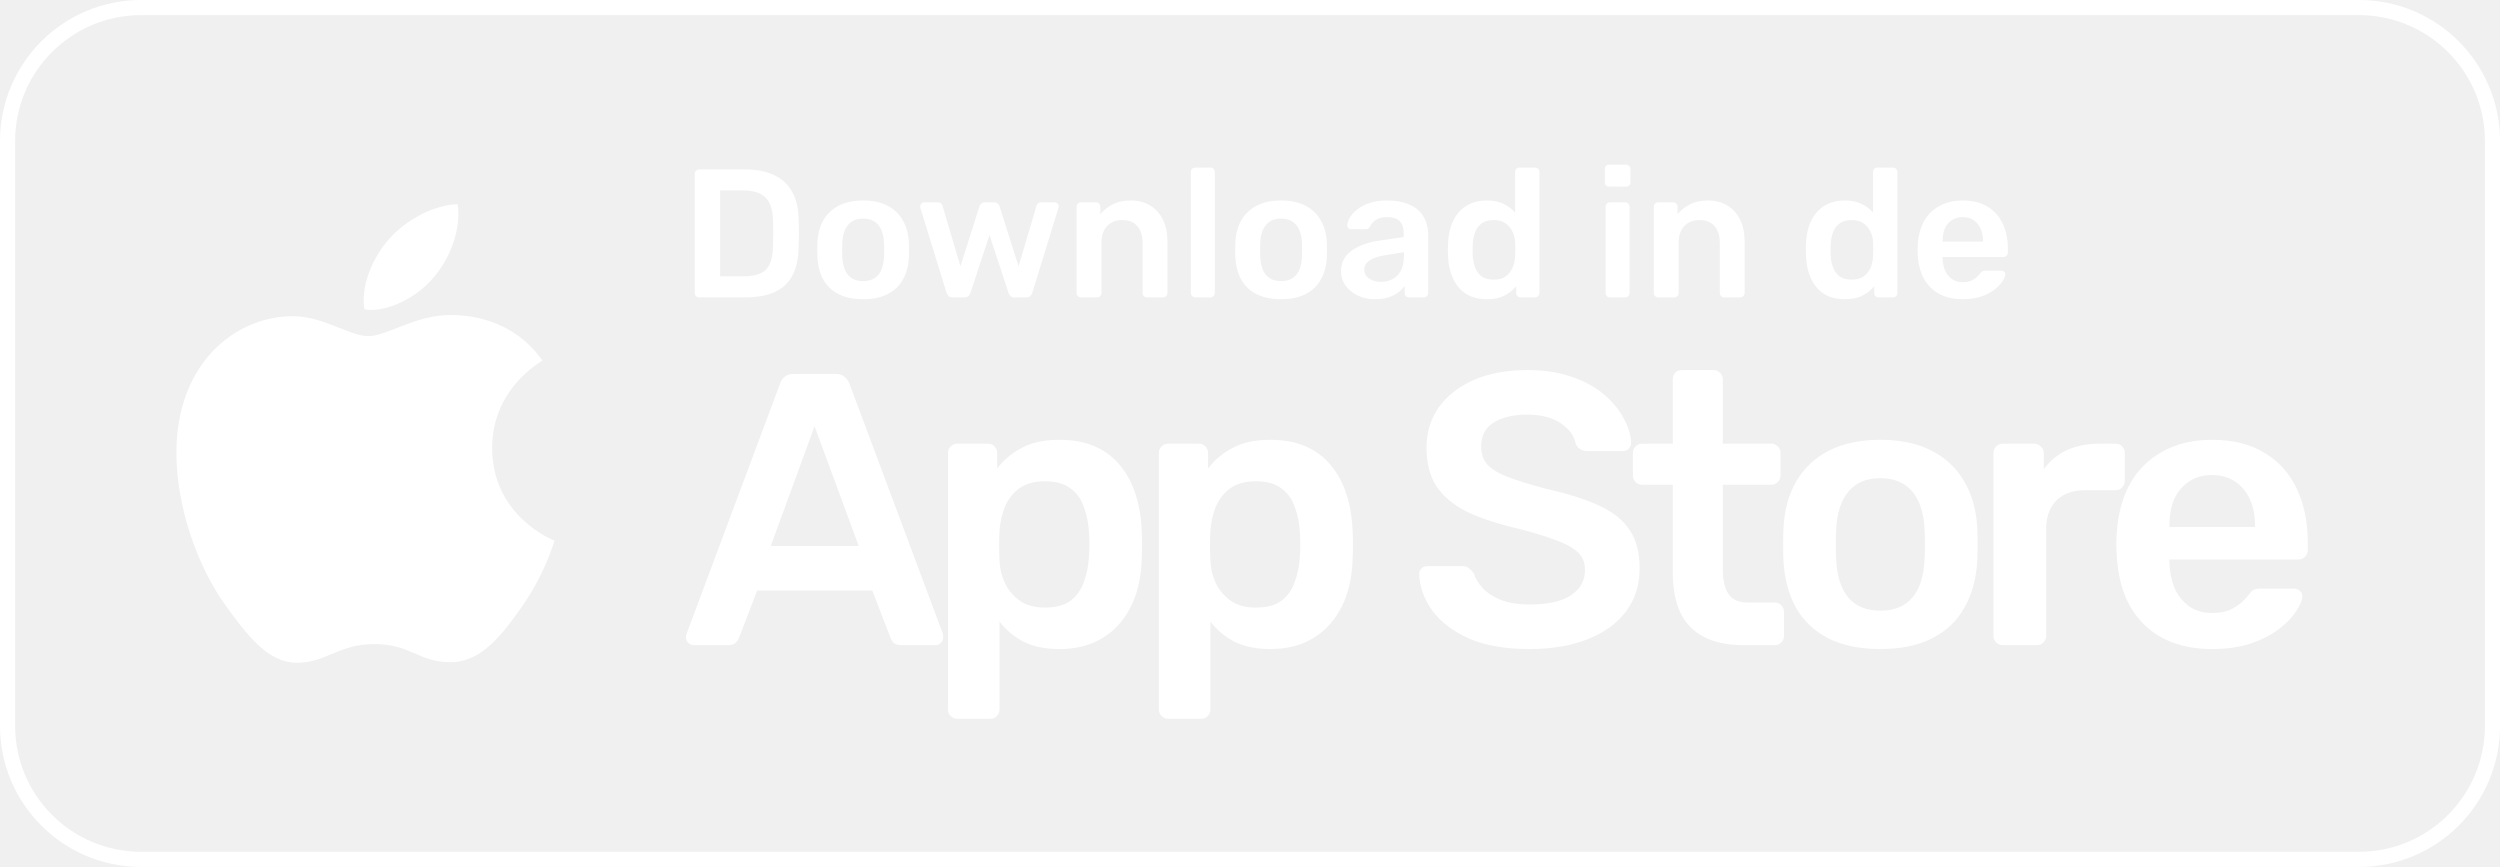
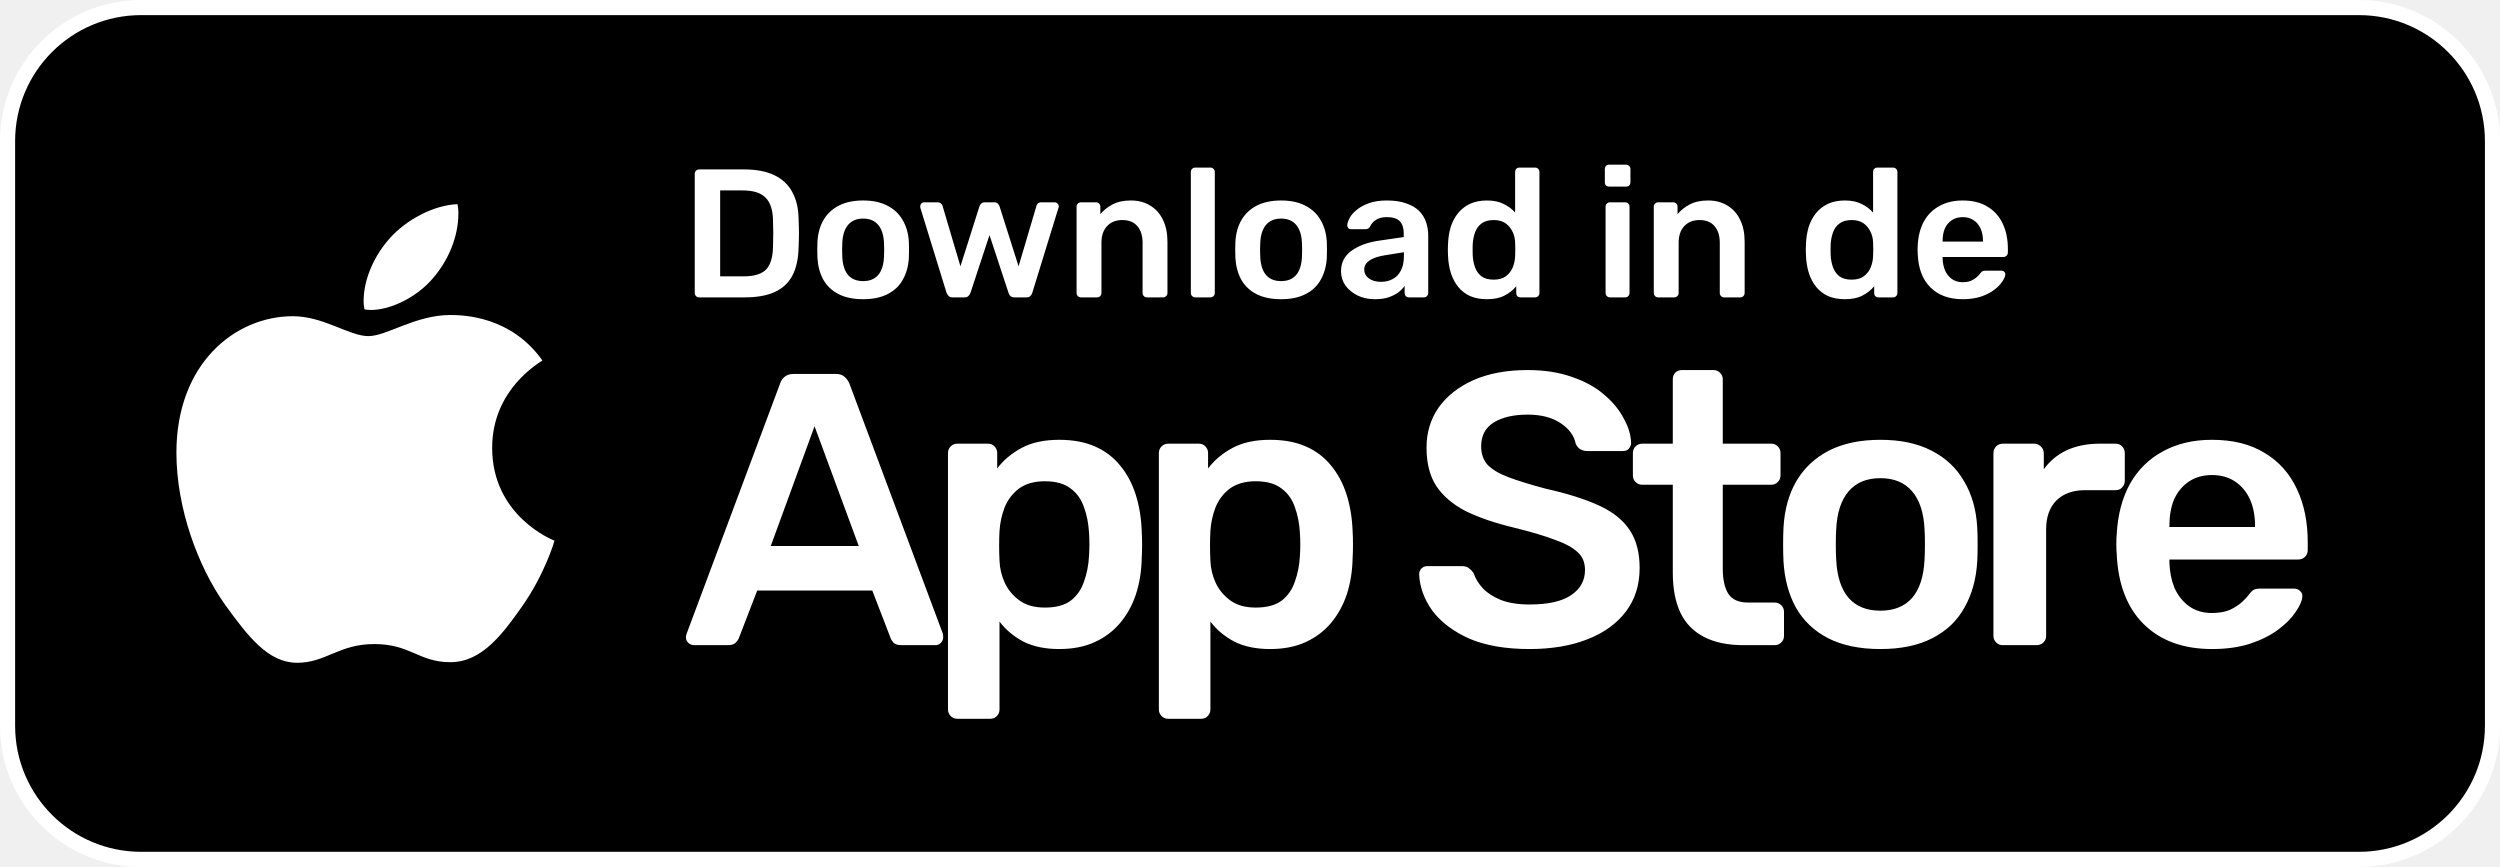
<svg xmlns="http://www.w3.org/2000/svg" width="496" height="172" viewBox="0 0 496 172" fill="none">
+   <rect x="1.5" y="1.5" width="493.009" height="169" rx="26.5" fill="black" />
  <rect x="1.5" y="1.5" width="493.009" height="169" rx="26.5" stroke="white" stroke-width="3" />
  <path d="M107.614 71.526C107.079 71.936 97.644 77.187 97.644 88.862C97.644 102.366 109.65 107.144 110.009 107.262C109.954 107.553 108.102 113.805 103.679 120.175C99.736 125.781 95.617 131.377 89.352 131.377C83.087 131.377 81.474 127.783 74.241 127.783C67.193 127.783 64.687 131.495 58.956 131.495C53.225 131.495 49.226 126.308 44.628 119.938C39.303 112.458 35 100.838 35 89.808C35 72.118 46.646 62.736 58.108 62.736C64.198 62.736 69.275 66.685 73.099 66.685C76.738 66.685 82.414 62.499 89.343 62.499C91.969 62.499 101.404 62.736 107.614 71.526ZM86.053 55.01C88.919 51.652 90.946 46.993 90.946 42.334C90.946 41.688 90.891 41.032 90.771 40.505C86.109 40.677 80.562 43.571 77.217 47.402C74.591 50.351 72.141 55.01 72.141 59.733C72.141 60.443 72.26 61.152 72.316 61.38C72.611 61.434 73.09 61.498 73.569 61.498C77.752 61.498 83.013 58.732 86.053 55.01Z" fill="white" />
  <path d="M138.709 59C138.467 59 138.262 58.915 138.092 58.746C137.923 58.577 137.838 58.371 137.838 58.13V34.517C137.838 34.251 137.923 34.033 138.092 33.864C138.262 33.695 138.467 33.61 138.709 33.61H147.559C150.001 33.61 152.008 33.985 153.58 34.735C155.176 35.484 156.373 36.596 157.171 38.072C157.993 39.547 158.416 41.348 158.44 43.476C158.489 44.54 158.513 45.483 158.513 46.305C158.513 47.127 158.489 48.058 158.44 49.098C158.392 51.347 157.981 53.209 157.207 54.684C156.433 56.135 155.261 57.223 153.689 57.948C152.141 58.649 150.158 59 147.74 59H138.709ZM142.88 54.829H147.559C148.913 54.829 150.013 54.635 150.86 54.248C151.706 53.862 152.323 53.245 152.71 52.399C153.121 51.528 153.338 50.392 153.362 48.989C153.387 48.264 153.399 47.635 153.399 47.103C153.423 46.547 153.423 46.003 153.399 45.471C153.399 44.915 153.387 44.286 153.362 43.585C153.314 41.602 152.818 40.139 151.875 39.196C150.932 38.253 149.433 37.781 147.378 37.781H142.88V54.829ZM171.249 59.363C169.314 59.363 167.682 59.024 166.352 58.347C165.046 57.67 164.043 56.715 163.342 55.482C162.664 54.248 162.278 52.81 162.181 51.165C162.157 50.73 162.145 50.198 162.145 49.569C162.145 48.941 162.157 48.409 162.181 47.974C162.278 46.305 162.677 44.866 163.378 43.657C164.103 42.424 165.119 41.469 166.425 40.792C167.755 40.115 169.363 39.776 171.249 39.776C173.135 39.776 174.731 40.115 176.036 40.792C177.366 41.469 178.382 42.424 179.083 43.657C179.809 44.866 180.22 46.305 180.316 47.974C180.341 48.409 180.353 48.941 180.353 49.569C180.353 50.198 180.341 50.73 180.316 51.165C180.22 52.81 179.821 54.248 179.119 55.482C178.442 56.715 177.439 57.67 176.109 58.347C174.803 59.024 173.183 59.363 171.249 59.363ZM171.249 55.772C172.53 55.772 173.522 55.373 174.223 54.575C174.924 53.753 175.311 52.556 175.384 50.984C175.408 50.621 175.42 50.15 175.42 49.569C175.42 48.989 175.408 48.518 175.384 48.155C175.311 46.607 174.924 45.422 174.223 44.6C173.522 43.778 172.53 43.367 171.249 43.367C169.967 43.367 168.976 43.778 168.274 44.6C167.573 45.422 167.186 46.607 167.114 48.155C167.09 48.518 167.077 48.989 167.077 49.569C167.077 50.15 167.09 50.621 167.114 50.984C167.186 52.556 167.573 53.753 168.274 54.575C168.976 55.373 169.967 55.772 171.249 55.772ZM188.991 59C188.652 59 188.398 58.915 188.229 58.746C188.06 58.577 187.915 58.359 187.794 58.093L182.607 41.263C182.583 41.142 182.571 41.034 182.571 40.937C182.571 40.719 182.643 40.538 182.788 40.393C182.958 40.224 183.139 40.139 183.332 40.139H186.016C186.307 40.139 186.536 40.224 186.706 40.393C186.875 40.538 186.972 40.683 186.996 40.828L190.55 52.834L194.323 40.937C194.371 40.768 194.48 40.598 194.649 40.429C194.818 40.236 195.072 40.139 195.411 40.139H197.224C197.563 40.139 197.817 40.236 197.986 40.429C198.155 40.598 198.264 40.768 198.312 40.937L202.085 52.834L205.639 40.828C205.663 40.683 205.748 40.538 205.893 40.393C206.062 40.224 206.292 40.139 206.582 40.139H209.266C209.484 40.139 209.665 40.224 209.81 40.393C209.98 40.538 210.064 40.719 210.064 40.937C210.064 41.034 210.04 41.142 209.992 41.263L204.805 58.093C204.732 58.359 204.599 58.577 204.406 58.746C204.237 58.915 203.983 59 203.644 59H201.287C200.948 59 200.682 58.915 200.489 58.746C200.295 58.577 200.162 58.359 200.09 58.093L196.317 46.632L192.545 58.093C192.448 58.359 192.303 58.577 192.11 58.746C191.941 58.915 191.675 59 191.312 59H188.991ZM214.464 59C214.223 59 214.017 58.915 213.848 58.746C213.678 58.577 213.594 58.371 213.594 58.13V41.01C213.594 40.768 213.678 40.562 213.848 40.393C214.017 40.224 214.223 40.139 214.464 40.139H217.439C217.68 40.139 217.886 40.224 218.055 40.393C218.224 40.562 218.309 40.768 218.309 41.01V42.497C218.938 41.723 219.736 41.082 220.703 40.574C221.694 40.042 222.916 39.776 224.366 39.776C225.841 39.776 227.123 40.115 228.211 40.792C229.299 41.445 230.133 42.376 230.714 43.585C231.318 44.794 231.621 46.245 231.621 47.937V58.13C231.621 58.371 231.536 58.577 231.367 58.746C231.197 58.915 230.992 59 230.75 59H227.558C227.316 59 227.111 58.915 226.942 58.746C226.772 58.577 226.688 58.371 226.688 58.13V48.155C226.688 46.752 226.337 45.652 225.636 44.854C224.959 44.056 223.967 43.657 222.662 43.657C221.404 43.657 220.401 44.056 219.651 44.854C218.902 45.652 218.527 46.752 218.527 48.155V58.13C218.527 58.371 218.442 58.577 218.273 58.746C218.104 58.915 217.898 59 217.656 59H214.464ZM237.135 59C236.893 59 236.687 58.915 236.518 58.746C236.349 58.577 236.264 58.371 236.264 58.13V34.118C236.264 33.876 236.349 33.671 236.518 33.501C236.687 33.332 236.893 33.248 237.135 33.248H240.145C240.387 33.248 240.593 33.332 240.762 33.501C240.931 33.671 241.016 33.876 241.016 34.118V58.13C241.016 58.371 240.931 58.577 240.762 58.746C240.593 58.915 240.387 59 240.145 59H237.135ZM254.169 59.363C252.235 59.363 250.603 59.024 249.273 58.347C247.967 57.67 246.963 56.715 246.262 55.482C245.585 54.248 245.198 52.81 245.102 51.165C245.077 50.73 245.065 50.198 245.065 49.569C245.065 48.941 245.077 48.409 245.102 47.974C245.198 46.305 245.597 44.866 246.299 43.657C247.024 42.424 248.04 41.469 249.345 40.792C250.675 40.115 252.283 39.776 254.169 39.776C256.055 39.776 257.651 40.115 258.957 40.792C260.287 41.469 261.303 42.424 262.004 43.657C262.729 44.866 263.14 46.305 263.237 47.974C263.261 48.409 263.273 48.941 263.273 49.569C263.273 50.198 263.261 50.73 263.237 51.165C263.14 52.81 262.741 54.248 262.04 55.482C261.363 56.715 260.36 57.67 259.03 58.347C257.724 59.024 256.104 59.363 254.169 59.363ZM254.169 55.772C255.451 55.772 256.442 55.373 257.144 54.575C257.845 53.753 258.232 52.556 258.304 50.984C258.328 50.621 258.341 50.15 258.341 49.569C258.341 48.989 258.328 48.518 258.304 48.155C258.232 46.607 257.845 45.422 257.144 44.6C256.442 43.778 255.451 43.367 254.169 43.367C252.888 43.367 251.896 43.778 251.195 44.6C250.494 45.422 250.107 46.607 250.034 48.155C250.01 48.518 249.998 48.989 249.998 49.569C249.998 50.15 250.01 50.621 250.034 50.984C250.107 52.556 250.494 53.753 251.195 54.575C251.896 55.373 252.888 55.772 254.169 55.772ZM272.769 59.363C271.512 59.363 270.375 59.121 269.36 58.637C268.344 58.13 267.534 57.465 266.929 56.642C266.349 55.796 266.059 54.853 266.059 53.813C266.059 52.121 266.736 50.779 268.09 49.787C269.468 48.772 271.282 48.094 273.531 47.756L278.5 47.031V46.269C278.5 45.253 278.246 44.467 277.738 43.911C277.23 43.355 276.36 43.077 275.127 43.077C274.256 43.077 273.543 43.258 272.987 43.621C272.455 43.96 272.056 44.419 271.79 44.999C271.596 45.314 271.318 45.471 270.956 45.471H268.09C267.824 45.471 267.619 45.398 267.474 45.253C267.353 45.108 267.292 44.915 267.292 44.673C267.316 44.286 267.474 43.815 267.764 43.258C268.054 42.702 268.513 42.17 269.142 41.662C269.771 41.13 270.581 40.683 271.572 40.32C272.564 39.958 273.761 39.776 275.163 39.776C276.686 39.776 277.968 39.97 279.008 40.357C280.072 40.719 280.918 41.215 281.547 41.844C282.175 42.472 282.635 43.21 282.925 44.056C283.215 44.903 283.36 45.797 283.36 46.74V58.13C283.36 58.371 283.276 58.577 283.106 58.746C282.937 58.915 282.732 59 282.49 59H279.552C279.286 59 279.068 58.915 278.899 58.746C278.754 58.577 278.681 58.371 278.681 58.13V56.715C278.367 57.174 277.944 57.61 277.412 58.021C276.88 58.408 276.227 58.734 275.453 59C274.704 59.242 273.809 59.363 272.769 59.363ZM274.002 55.917C274.849 55.917 275.61 55.736 276.287 55.373C276.989 55.01 277.533 54.454 277.92 53.704C278.331 52.931 278.536 51.963 278.536 50.803V50.041L274.909 50.621C273.482 50.839 272.418 51.19 271.717 51.673C271.016 52.157 270.665 52.749 270.665 53.45C270.665 53.983 270.823 54.442 271.137 54.829C271.475 55.191 271.899 55.47 272.406 55.663C272.914 55.832 273.446 55.917 274.002 55.917ZM295.014 59.363C293.756 59.363 292.644 59.157 291.677 58.746C290.734 58.311 289.948 57.706 289.319 56.932C288.691 56.159 288.207 55.252 287.868 54.212C287.53 53.148 287.336 51.988 287.288 50.73C287.264 50.295 287.252 49.908 287.252 49.569C287.252 49.207 287.264 48.808 287.288 48.373C287.336 47.163 287.518 46.039 287.832 44.999C288.171 43.96 288.654 43.053 289.283 42.279C289.936 41.481 290.734 40.864 291.677 40.429C292.644 39.994 293.756 39.776 295.014 39.776C296.32 39.776 297.42 40.006 298.314 40.465C299.233 40.901 299.995 41.469 300.6 42.17V34.118C300.6 33.876 300.672 33.671 300.817 33.501C300.986 33.332 301.204 33.248 301.47 33.248H304.553C304.795 33.248 305 33.332 305.17 33.501C305.339 33.671 305.424 33.876 305.424 34.118V58.13C305.424 58.371 305.339 58.577 305.17 58.746C305 58.915 304.795 59 304.553 59H301.688C301.422 59 301.204 58.915 301.035 58.746C300.89 58.577 300.817 58.371 300.817 58.13V56.788C300.213 57.537 299.439 58.154 298.496 58.637C297.577 59.121 296.416 59.363 295.014 59.363ZM296.356 55.482C297.371 55.482 298.181 55.252 298.786 54.792C299.391 54.333 299.838 53.753 300.128 53.051C300.418 52.326 300.575 51.589 300.6 50.839C300.624 50.404 300.636 49.944 300.636 49.461C300.636 48.953 300.624 48.481 300.6 48.046C300.575 47.321 300.406 46.632 300.092 45.979C299.777 45.302 299.318 44.745 298.713 44.31C298.109 43.875 297.323 43.657 296.356 43.657C295.34 43.657 294.53 43.887 293.926 44.346C293.345 44.782 292.922 45.362 292.656 46.087C292.39 46.813 292.233 47.611 292.185 48.481C292.16 49.207 292.16 49.932 292.185 50.658C292.233 51.528 292.39 52.326 292.656 53.051C292.922 53.777 293.345 54.369 293.926 54.829C294.53 55.264 295.34 55.482 296.356 55.482ZM319.417 59C319.175 59 318.97 58.915 318.8 58.746C318.631 58.577 318.546 58.371 318.546 58.13V41.01C318.546 40.768 318.631 40.562 318.8 40.393C318.97 40.224 319.175 40.139 319.417 40.139H322.427C322.693 40.139 322.899 40.224 323.044 40.393C323.213 40.562 323.298 40.768 323.298 41.01V58.13C323.298 58.371 323.213 58.577 323.044 58.746C322.899 58.915 322.693 59 322.427 59H319.417ZM319.272 37.02C319.006 37.02 318.788 36.947 318.619 36.802C318.474 36.633 318.401 36.415 318.401 36.149V33.538C318.401 33.296 318.474 33.09 318.619 32.921C318.788 32.752 319.006 32.667 319.272 32.667H322.573C322.839 32.667 323.056 32.752 323.225 32.921C323.395 33.09 323.479 33.296 323.479 33.538V36.149C323.479 36.415 323.395 36.633 323.225 36.802C323.056 36.947 322.839 37.02 322.573 37.02H319.272ZM328.981 59C328.739 59 328.533 58.915 328.364 58.746C328.195 58.577 328.11 58.371 328.11 58.13V41.01C328.11 40.768 328.195 40.562 328.364 40.393C328.533 40.224 328.739 40.139 328.981 40.139H331.955C332.197 40.139 332.402 40.224 332.571 40.393C332.741 40.562 332.825 40.768 332.825 41.01V42.497C333.454 41.723 334.252 41.082 335.219 40.574C336.211 40.042 337.432 39.776 338.883 39.776C340.358 39.776 341.639 40.115 342.727 40.792C343.816 41.445 344.65 42.376 345.23 43.585C345.835 44.794 346.137 46.245 346.137 47.937V58.13C346.137 58.371 346.052 58.577 345.883 58.746C345.714 58.915 345.508 59 345.266 59H342.075C341.833 59 341.627 58.915 341.458 58.746C341.289 58.577 341.204 58.371 341.204 58.13V48.155C341.204 46.752 340.853 45.652 340.152 44.854C339.475 44.056 338.484 43.657 337.178 43.657C335.921 43.657 334.917 44.056 334.167 44.854C333.418 45.652 333.043 46.752 333.043 48.155V58.13C333.043 58.371 332.958 58.577 332.789 58.746C332.62 58.915 332.414 59 332.173 59H328.981ZM366.033 59.363C364.776 59.363 363.663 59.157 362.696 58.746C361.753 58.311 360.967 57.706 360.338 56.932C359.71 56.159 359.226 55.252 358.888 54.212C358.549 53.148 358.356 51.988 358.307 50.73C358.283 50.295 358.271 49.908 358.271 49.569C358.271 49.207 358.283 48.808 358.307 48.373C358.356 47.163 358.537 46.039 358.851 44.999C359.19 43.96 359.674 43.053 360.302 42.279C360.955 41.481 361.753 40.864 362.696 40.429C363.663 39.994 364.776 39.776 366.033 39.776C367.339 39.776 368.439 40.006 369.334 40.465C370.253 40.901 371.014 41.469 371.619 42.17V34.118C371.619 33.876 371.691 33.671 371.836 33.501C372.006 33.332 372.223 33.248 372.489 33.248H375.572C375.814 33.248 376.02 33.332 376.189 33.501C376.358 33.671 376.443 33.876 376.443 34.118V58.13C376.443 58.371 376.358 58.577 376.189 58.746C376.02 58.915 375.814 59 375.572 59H372.707C372.441 59 372.223 58.915 372.054 58.746C371.909 58.577 371.836 58.371 371.836 58.13V56.788C371.232 57.537 370.458 58.154 369.515 58.637C368.596 59.121 367.436 59.363 366.033 59.363ZM367.375 55.482C368.391 55.482 369.201 55.252 369.805 54.792C370.41 54.333 370.857 53.753 371.147 53.051C371.437 52.326 371.595 51.589 371.619 50.839C371.643 50.404 371.655 49.944 371.655 49.461C371.655 48.953 371.643 48.481 371.619 48.046C371.595 47.321 371.425 46.632 371.111 45.979C370.797 45.302 370.337 44.745 369.733 44.31C369.128 43.875 368.342 43.657 367.375 43.657C366.359 43.657 365.549 43.887 364.945 44.346C364.365 44.782 363.941 45.362 363.675 46.087C363.409 46.813 363.252 47.611 363.204 48.481C363.18 49.207 363.18 49.932 363.204 50.658C363.252 51.528 363.409 52.326 363.675 53.051C363.941 53.777 364.365 54.369 364.945 54.829C365.549 55.264 366.359 55.482 367.375 55.482ZM389.402 59.363C386.718 59.363 384.59 58.589 383.018 57.041C381.446 55.494 380.6 53.293 380.479 50.44C380.455 50.198 380.443 49.896 380.443 49.533C380.443 49.146 380.455 48.844 380.479 48.626C380.576 46.813 380.987 45.241 381.712 43.911C382.462 42.581 383.49 41.566 384.795 40.864C386.101 40.139 387.637 39.776 389.402 39.776C391.361 39.776 393.005 40.187 394.335 41.01C395.665 41.807 396.668 42.932 397.345 44.383C398.022 45.809 398.361 47.466 398.361 49.352V50.114C398.361 50.355 398.276 50.561 398.107 50.73C397.938 50.899 397.72 50.984 397.454 50.984H385.412C385.412 50.984 385.412 51.02 385.412 51.093C385.412 51.165 385.412 51.226 385.412 51.274C385.436 52.121 385.593 52.906 385.884 53.632C386.198 54.333 386.645 54.901 387.226 55.337C387.83 55.772 388.543 55.989 389.366 55.989C390.043 55.989 390.611 55.893 391.07 55.699C391.53 55.482 391.905 55.24 392.195 54.974C392.485 54.708 392.69 54.49 392.811 54.321C393.029 54.031 393.198 53.862 393.319 53.813C393.464 53.741 393.67 53.704 393.936 53.704H397.055C397.297 53.704 397.49 53.777 397.635 53.922C397.805 54.067 397.877 54.248 397.853 54.466C397.829 54.853 397.623 55.325 397.236 55.881C396.874 56.437 396.342 56.981 395.641 57.513C394.939 58.045 394.057 58.492 392.993 58.855C391.953 59.193 390.756 59.363 389.402 59.363ZM385.412 47.937H393.428V47.828C393.428 46.885 393.271 46.063 392.956 45.362C392.642 44.661 392.183 44.105 391.578 43.694C390.974 43.282 390.248 43.077 389.402 43.077C388.556 43.077 387.83 43.282 387.226 43.694C386.621 44.105 386.162 44.661 385.847 45.362C385.557 46.063 385.412 46.885 385.412 47.828V47.937Z" fill="white" />
  <path d="M137.7 128C137.29 128 136.905 127.846 136.547 127.539C136.239 127.231 136.085 126.847 136.085 126.386C136.085 126.181 136.137 125.95 136.239 125.694L154.766 76.11C154.92 75.597 155.202 75.162 155.611 74.803C156.073 74.393 156.688 74.188 157.456 74.188H165.836C166.605 74.188 167.194 74.393 167.604 74.803C168.014 75.162 168.321 75.597 168.526 76.11L187.053 125.694C187.104 125.95 187.13 126.181 187.13 126.386C187.13 126.847 186.976 127.231 186.669 127.539C186.361 127.846 186.002 128 185.592 128H178.904C178.187 128 177.649 127.846 177.29 127.539C176.983 127.18 176.778 126.847 176.675 126.539L173.062 117.161H150.23L146.617 126.539C146.515 126.847 146.284 127.18 145.925 127.539C145.618 127.846 145.105 128 144.388 128H137.7ZM152.921 108.32H170.371L161.608 84.566L152.921 108.32ZM189.925 142.606C189.413 142.606 188.977 142.427 188.618 142.068C188.259 141.709 188.08 141.274 188.08 140.761V89.87C188.08 89.358 188.259 88.922 188.618 88.564C188.977 88.205 189.413 88.025 189.925 88.025H195.998C196.562 88.025 196.997 88.205 197.305 88.564C197.664 88.922 197.843 89.358 197.843 89.87V92.945C199.073 91.305 200.687 89.947 202.686 88.871C204.685 87.795 207.17 87.257 210.143 87.257C212.859 87.257 215.217 87.692 217.215 88.564C219.214 89.435 220.88 90.69 222.212 92.33C223.545 93.919 224.57 95.815 225.287 98.019C226.005 100.223 226.415 102.657 226.517 105.322C226.568 106.193 226.594 107.09 226.594 108.013C226.594 108.935 226.568 109.858 226.517 110.78C226.466 113.343 226.082 115.726 225.364 117.929C224.647 120.082 223.596 121.978 222.212 123.618C220.88 125.207 219.214 126.463 217.215 127.385C215.217 128.307 212.859 128.769 210.143 128.769C207.375 128.769 205.018 128.282 203.071 127.308C201.123 126.283 199.534 124.951 198.304 123.311V140.761C198.304 141.274 198.125 141.709 197.766 142.068C197.459 142.427 197.023 142.606 196.459 142.606H189.925ZM207.299 120.543C209.502 120.543 211.219 120.082 212.449 119.159C213.679 118.186 214.55 116.93 215.063 115.393C215.627 113.855 215.96 112.164 216.062 110.319C216.165 108.781 216.165 107.244 216.062 105.706C215.96 103.862 215.627 102.17 215.063 100.633C214.55 99.095 213.679 97.865 212.449 96.943C211.219 95.969 209.502 95.482 207.299 95.482C205.197 95.482 203.48 95.969 202.148 96.943C200.867 97.917 199.919 99.172 199.304 100.71C198.74 102.196 198.407 103.733 198.304 105.322C198.253 106.245 198.227 107.218 198.227 108.243C198.227 109.268 198.253 110.268 198.304 111.241C198.356 112.779 198.714 114.265 199.381 115.7C200.047 117.084 201.021 118.237 202.302 119.159C203.583 120.082 205.249 120.543 207.299 120.543ZM231.764 142.606C231.252 142.606 230.816 142.427 230.458 142.068C230.099 141.709 229.919 141.274 229.919 140.761V89.87C229.919 89.358 230.099 88.922 230.458 88.564C230.816 88.205 231.252 88.025 231.764 88.025H237.837C238.401 88.025 238.837 88.205 239.144 88.564C239.503 88.922 239.682 89.358 239.682 89.87V92.945C240.912 91.305 242.527 89.947 244.526 88.871C246.524 87.795 249.01 87.257 251.982 87.257C254.699 87.257 257.056 87.692 259.055 88.564C261.053 89.435 262.719 90.69 264.052 92.33C265.384 93.919 266.409 95.815 267.127 98.019C267.844 100.223 268.254 102.657 268.357 105.322C268.408 106.193 268.433 107.09 268.433 108.013C268.433 108.935 268.408 109.858 268.357 110.78C268.305 113.343 267.921 115.726 267.203 117.929C266.486 120.082 265.435 121.978 264.052 123.618C262.719 125.207 261.053 126.463 259.055 127.385C257.056 128.307 254.699 128.769 251.982 128.769C249.215 128.769 246.857 128.282 244.91 127.308C242.962 126.283 241.374 124.951 240.144 123.311V140.761C240.144 141.274 239.964 141.709 239.606 142.068C239.298 142.427 238.862 142.606 238.299 142.606H231.764ZM249.138 120.543C251.342 120.543 253.059 120.082 254.289 119.159C255.519 118.186 256.39 116.93 256.902 115.393C257.466 113.855 257.799 112.164 257.902 110.319C258.004 108.781 258.004 107.244 257.902 105.706C257.799 103.862 257.466 102.17 256.902 100.633C256.39 99.095 255.519 97.865 254.289 96.943C253.059 95.969 251.342 95.482 249.138 95.482C247.037 95.482 245.32 95.969 243.987 96.943C242.706 97.917 241.758 99.172 241.143 100.71C240.579 102.196 240.246 103.733 240.144 105.322C240.092 106.245 240.067 107.218 240.067 108.243C240.067 109.268 240.092 110.268 240.144 111.241C240.195 112.779 240.554 114.265 241.22 115.7C241.886 117.084 242.86 118.237 244.141 119.159C245.422 120.082 247.088 120.543 249.138 120.543ZM303.471 128.769C298.704 128.769 294.707 128.077 291.478 126.693C288.301 125.258 285.866 123.413 284.175 121.158C282.535 118.852 281.664 116.443 281.561 113.932C281.561 113.471 281.715 113.086 282.023 112.779C282.33 112.471 282.715 112.318 283.176 112.318H290.018C290.684 112.318 291.171 112.471 291.478 112.779C291.837 113.035 292.144 113.368 292.401 113.778C292.708 114.752 293.298 115.726 294.169 116.699C295.04 117.622 296.219 118.391 297.705 119.006C299.243 119.621 301.164 119.928 303.471 119.928C307.161 119.928 309.902 119.313 311.696 118.083C313.541 116.853 314.464 115.188 314.464 113.086C314.464 111.6 313.977 110.421 313.003 109.55C312.029 108.628 310.517 107.808 308.467 107.09C306.469 106.321 303.804 105.527 300.472 104.707C296.629 103.785 293.4 102.683 290.786 101.402C288.224 100.069 286.276 98.403 284.944 96.405C283.663 94.406 283.022 91.869 283.022 88.794C283.022 85.822 283.816 83.182 285.405 80.876C287.045 78.57 289.351 76.751 292.324 75.418C295.348 74.086 298.935 73.419 303.086 73.419C306.417 73.419 309.364 73.881 311.927 74.803C314.489 75.674 316.616 76.853 318.307 78.339C319.999 79.774 321.28 81.337 322.151 83.029C323.074 84.669 323.56 86.283 323.612 87.872C323.612 88.282 323.458 88.666 323.15 89.025C322.894 89.332 322.51 89.486 321.997 89.486H314.848C314.438 89.486 314.028 89.383 313.618 89.178C313.208 88.974 312.875 88.589 312.619 88.025C312.311 86.437 311.312 85.079 309.621 83.951C307.929 82.824 305.751 82.26 303.086 82.26C300.319 82.26 298.089 82.772 296.398 83.797C294.707 84.822 293.861 86.411 293.861 88.564C293.861 89.999 294.271 91.203 295.091 92.177C295.963 93.099 297.321 93.919 299.166 94.637C301.062 95.354 303.547 96.123 306.622 96.943C310.979 97.917 314.54 99.044 317.308 100.325C320.075 101.607 322.1 103.247 323.381 105.245C324.662 107.193 325.303 109.678 325.303 112.702C325.303 116.085 324.38 118.98 322.535 121.389C320.742 123.746 318.205 125.566 314.925 126.847C311.645 128.128 307.827 128.769 303.471 128.769ZM345.875 128C342.8 128 340.211 127.462 338.11 126.386C336.009 125.309 334.446 123.721 333.421 121.619C332.396 119.467 331.883 116.802 331.883 113.625V96.174H325.81C325.298 96.174 324.862 95.995 324.503 95.636C324.145 95.277 323.965 94.842 323.965 94.329V89.87C323.965 89.358 324.145 88.922 324.503 88.564C324.862 88.205 325.298 88.025 325.81 88.025H331.883V75.264C331.883 74.752 332.037 74.316 332.345 73.957C332.703 73.599 333.165 73.419 333.728 73.419H339.955C340.468 73.419 340.903 73.599 341.262 73.957C341.621 74.316 341.8 74.752 341.8 75.264V88.025H351.409C351.922 88.025 352.358 88.205 352.716 88.564C353.075 88.922 353.254 89.358 353.254 89.87V94.329C353.254 94.842 353.075 95.277 352.716 95.636C352.358 95.995 351.922 96.174 351.409 96.174H341.8V112.856C341.8 114.957 342.159 116.597 342.876 117.776C343.645 118.954 344.952 119.544 346.797 119.544H352.101C352.614 119.544 353.049 119.723 353.408 120.082C353.767 120.441 353.946 120.876 353.946 121.389V126.155C353.946 126.668 353.767 127.103 353.408 127.462C353.049 127.821 352.614 128 352.101 128H345.875ZM373.066 128.769C368.966 128.769 365.506 128.051 362.688 126.616C359.92 125.181 357.793 123.157 356.307 120.543C354.872 117.929 354.052 114.88 353.847 111.395C353.796 110.473 353.77 109.345 353.77 108.013C353.77 106.68 353.796 105.553 353.847 104.63C354.052 101.094 354.898 98.045 356.384 95.482C357.922 92.868 360.074 90.844 362.841 89.409C365.66 87.974 369.068 87.257 373.066 87.257C377.063 87.257 380.446 87.974 383.213 89.409C386.032 90.844 388.184 92.868 389.671 95.482C391.208 98.045 392.079 101.094 392.284 104.63C392.336 105.553 392.361 106.68 392.361 108.013C392.361 109.345 392.336 110.473 392.284 111.395C392.079 114.88 391.234 117.929 389.747 120.543C388.312 123.157 386.186 125.181 383.367 126.616C380.599 128.051 377.166 128.769 373.066 128.769ZM373.066 121.158C375.782 121.158 377.883 120.313 379.369 118.621C380.856 116.879 381.676 114.342 381.829 111.011C381.881 110.242 381.906 109.243 381.906 108.013C381.906 106.783 381.881 105.783 381.829 105.015C381.676 101.735 380.856 99.223 379.369 97.481C377.883 95.739 375.782 94.867 373.066 94.867C370.35 94.867 368.248 95.739 366.762 97.481C365.276 99.223 364.456 101.735 364.302 105.015C364.251 105.783 364.225 106.783 364.225 108.013C364.225 109.243 364.251 110.242 364.302 111.011C364.456 114.342 365.276 116.879 366.762 118.621C368.248 120.313 370.35 121.158 373.066 121.158ZM397.342 128C396.83 128 396.394 127.821 396.036 127.462C395.677 127.103 395.497 126.668 395.497 126.155V89.947C395.497 89.383 395.677 88.922 396.036 88.564C396.394 88.205 396.83 88.025 397.342 88.025H403.569C404.082 88.025 404.517 88.205 404.876 88.564C405.286 88.922 405.491 89.383 405.491 89.947V93.099C406.67 91.459 408.182 90.204 410.027 89.332C411.923 88.461 414.101 88.025 416.561 88.025H419.713C420.277 88.025 420.712 88.205 421.02 88.564C421.378 88.922 421.558 89.358 421.558 89.87V95.405C421.558 95.918 421.378 96.353 421.02 96.712C420.712 97.071 420.277 97.25 419.713 97.25H413.717C411.257 97.25 409.335 97.942 407.951 99.326C406.619 100.71 405.952 102.606 405.952 105.015V126.155C405.952 126.668 405.773 127.103 405.414 127.462C405.055 127.821 404.594 128 404.03 128H397.342ZM438.866 128.769C433.178 128.769 428.668 127.129 425.337 123.849C422.005 120.569 420.212 115.905 419.955 109.858C419.904 109.345 419.879 108.705 419.879 107.936C419.879 107.116 419.904 106.475 419.955 106.014C420.16 102.17 421.032 98.839 422.569 96.02C424.158 93.202 426.336 91.049 429.103 89.563C431.871 88.025 435.125 87.257 438.866 87.257C443.018 87.257 446.503 88.128 449.321 89.87C452.14 91.562 454.267 93.945 455.702 97.02C457.137 100.043 457.854 103.554 457.854 107.551V109.166C457.854 109.678 457.675 110.114 457.316 110.473C456.958 110.831 456.496 111.011 455.933 111.011H430.41C430.41 111.011 430.41 111.088 430.41 111.241C430.41 111.395 430.41 111.523 430.41 111.626C430.462 113.42 430.795 115.085 431.41 116.623C432.076 118.109 433.024 119.313 434.254 120.236C435.535 121.158 437.047 121.619 438.79 121.619C440.225 121.619 441.429 121.414 442.403 121.004C443.376 120.543 444.171 120.031 444.786 119.467C445.401 118.903 445.836 118.442 446.093 118.083C446.554 117.468 446.913 117.109 447.169 117.007C447.476 116.853 447.912 116.776 448.476 116.776H455.087C455.599 116.776 456.009 116.93 456.317 117.238C456.676 117.545 456.829 117.929 456.778 118.391C456.727 119.211 456.291 120.21 455.471 121.389C454.703 122.568 453.575 123.721 452.089 124.848C450.603 125.976 448.732 126.924 446.477 127.693C444.273 128.41 441.736 128.769 438.866 128.769ZM430.41 104.553H447.399V104.323C447.399 102.324 447.066 100.582 446.4 99.095C445.734 97.609 444.76 96.43 443.479 95.559C442.198 94.688 440.66 94.252 438.866 94.252C437.073 94.252 435.535 94.688 434.254 95.559C432.973 96.43 431.999 97.609 431.333 99.095C430.718 100.582 430.41 102.324 430.41 104.323V104.553Z" fill="white" />
</svg>
